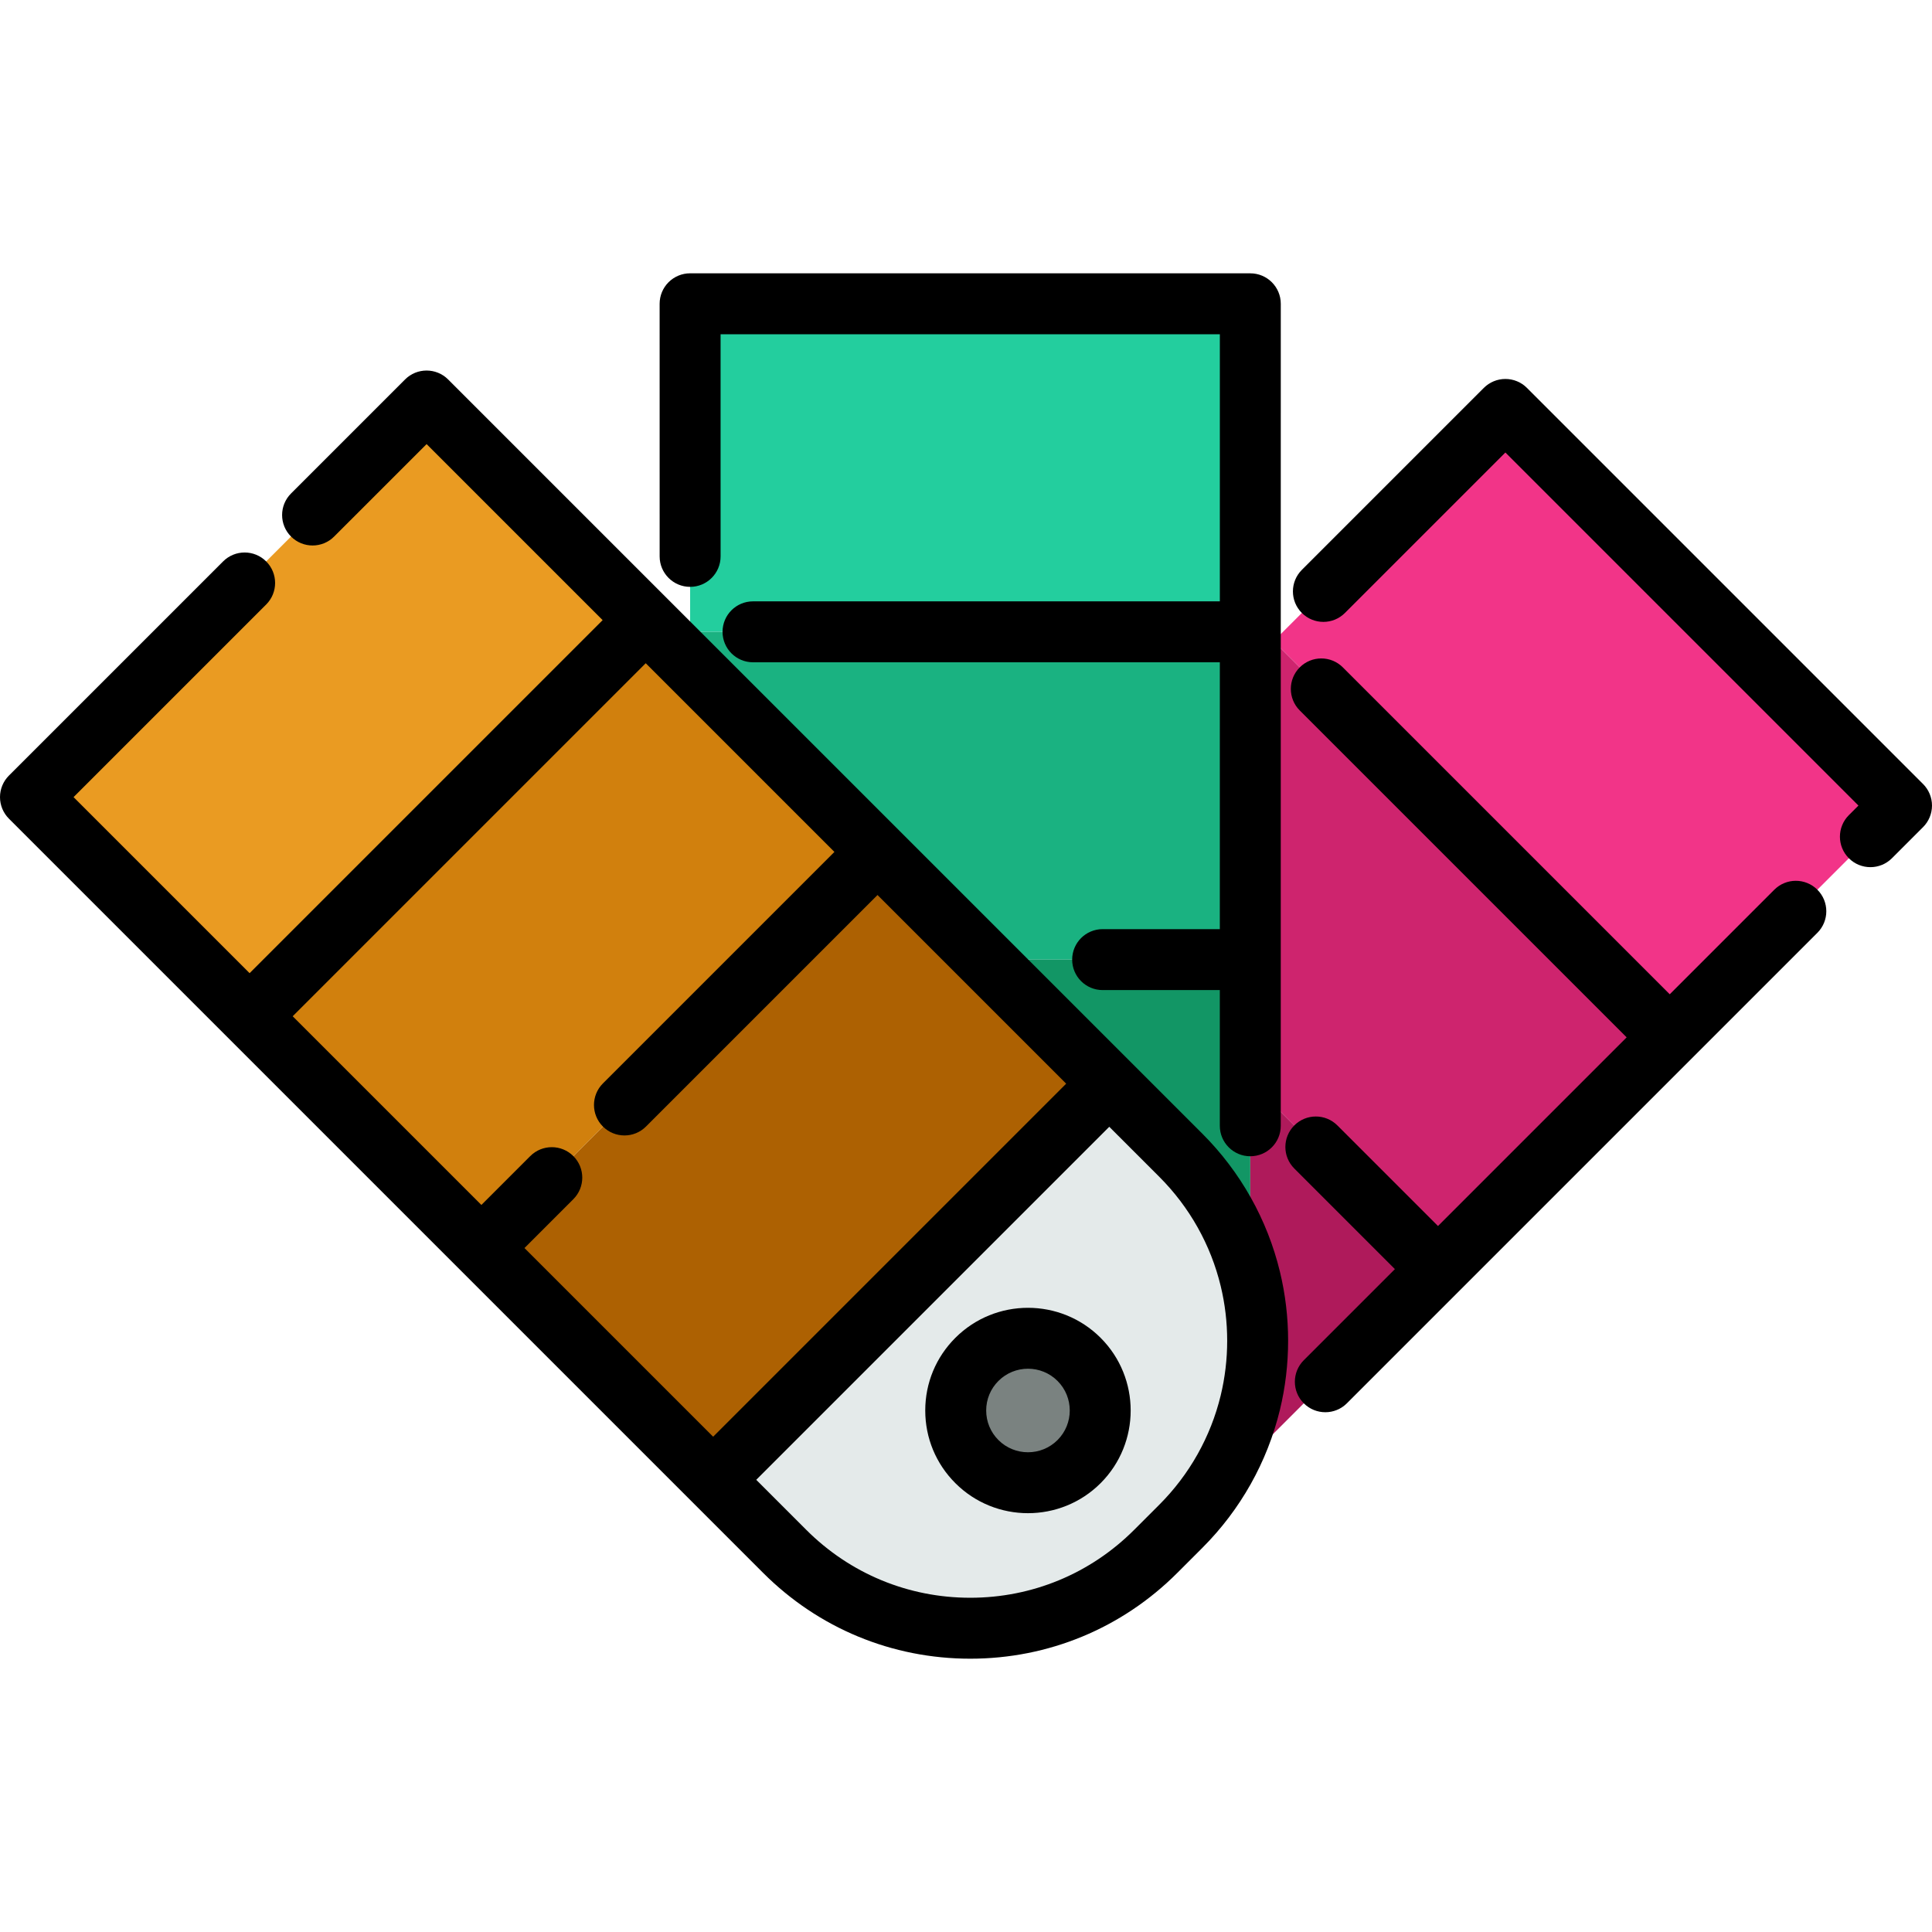
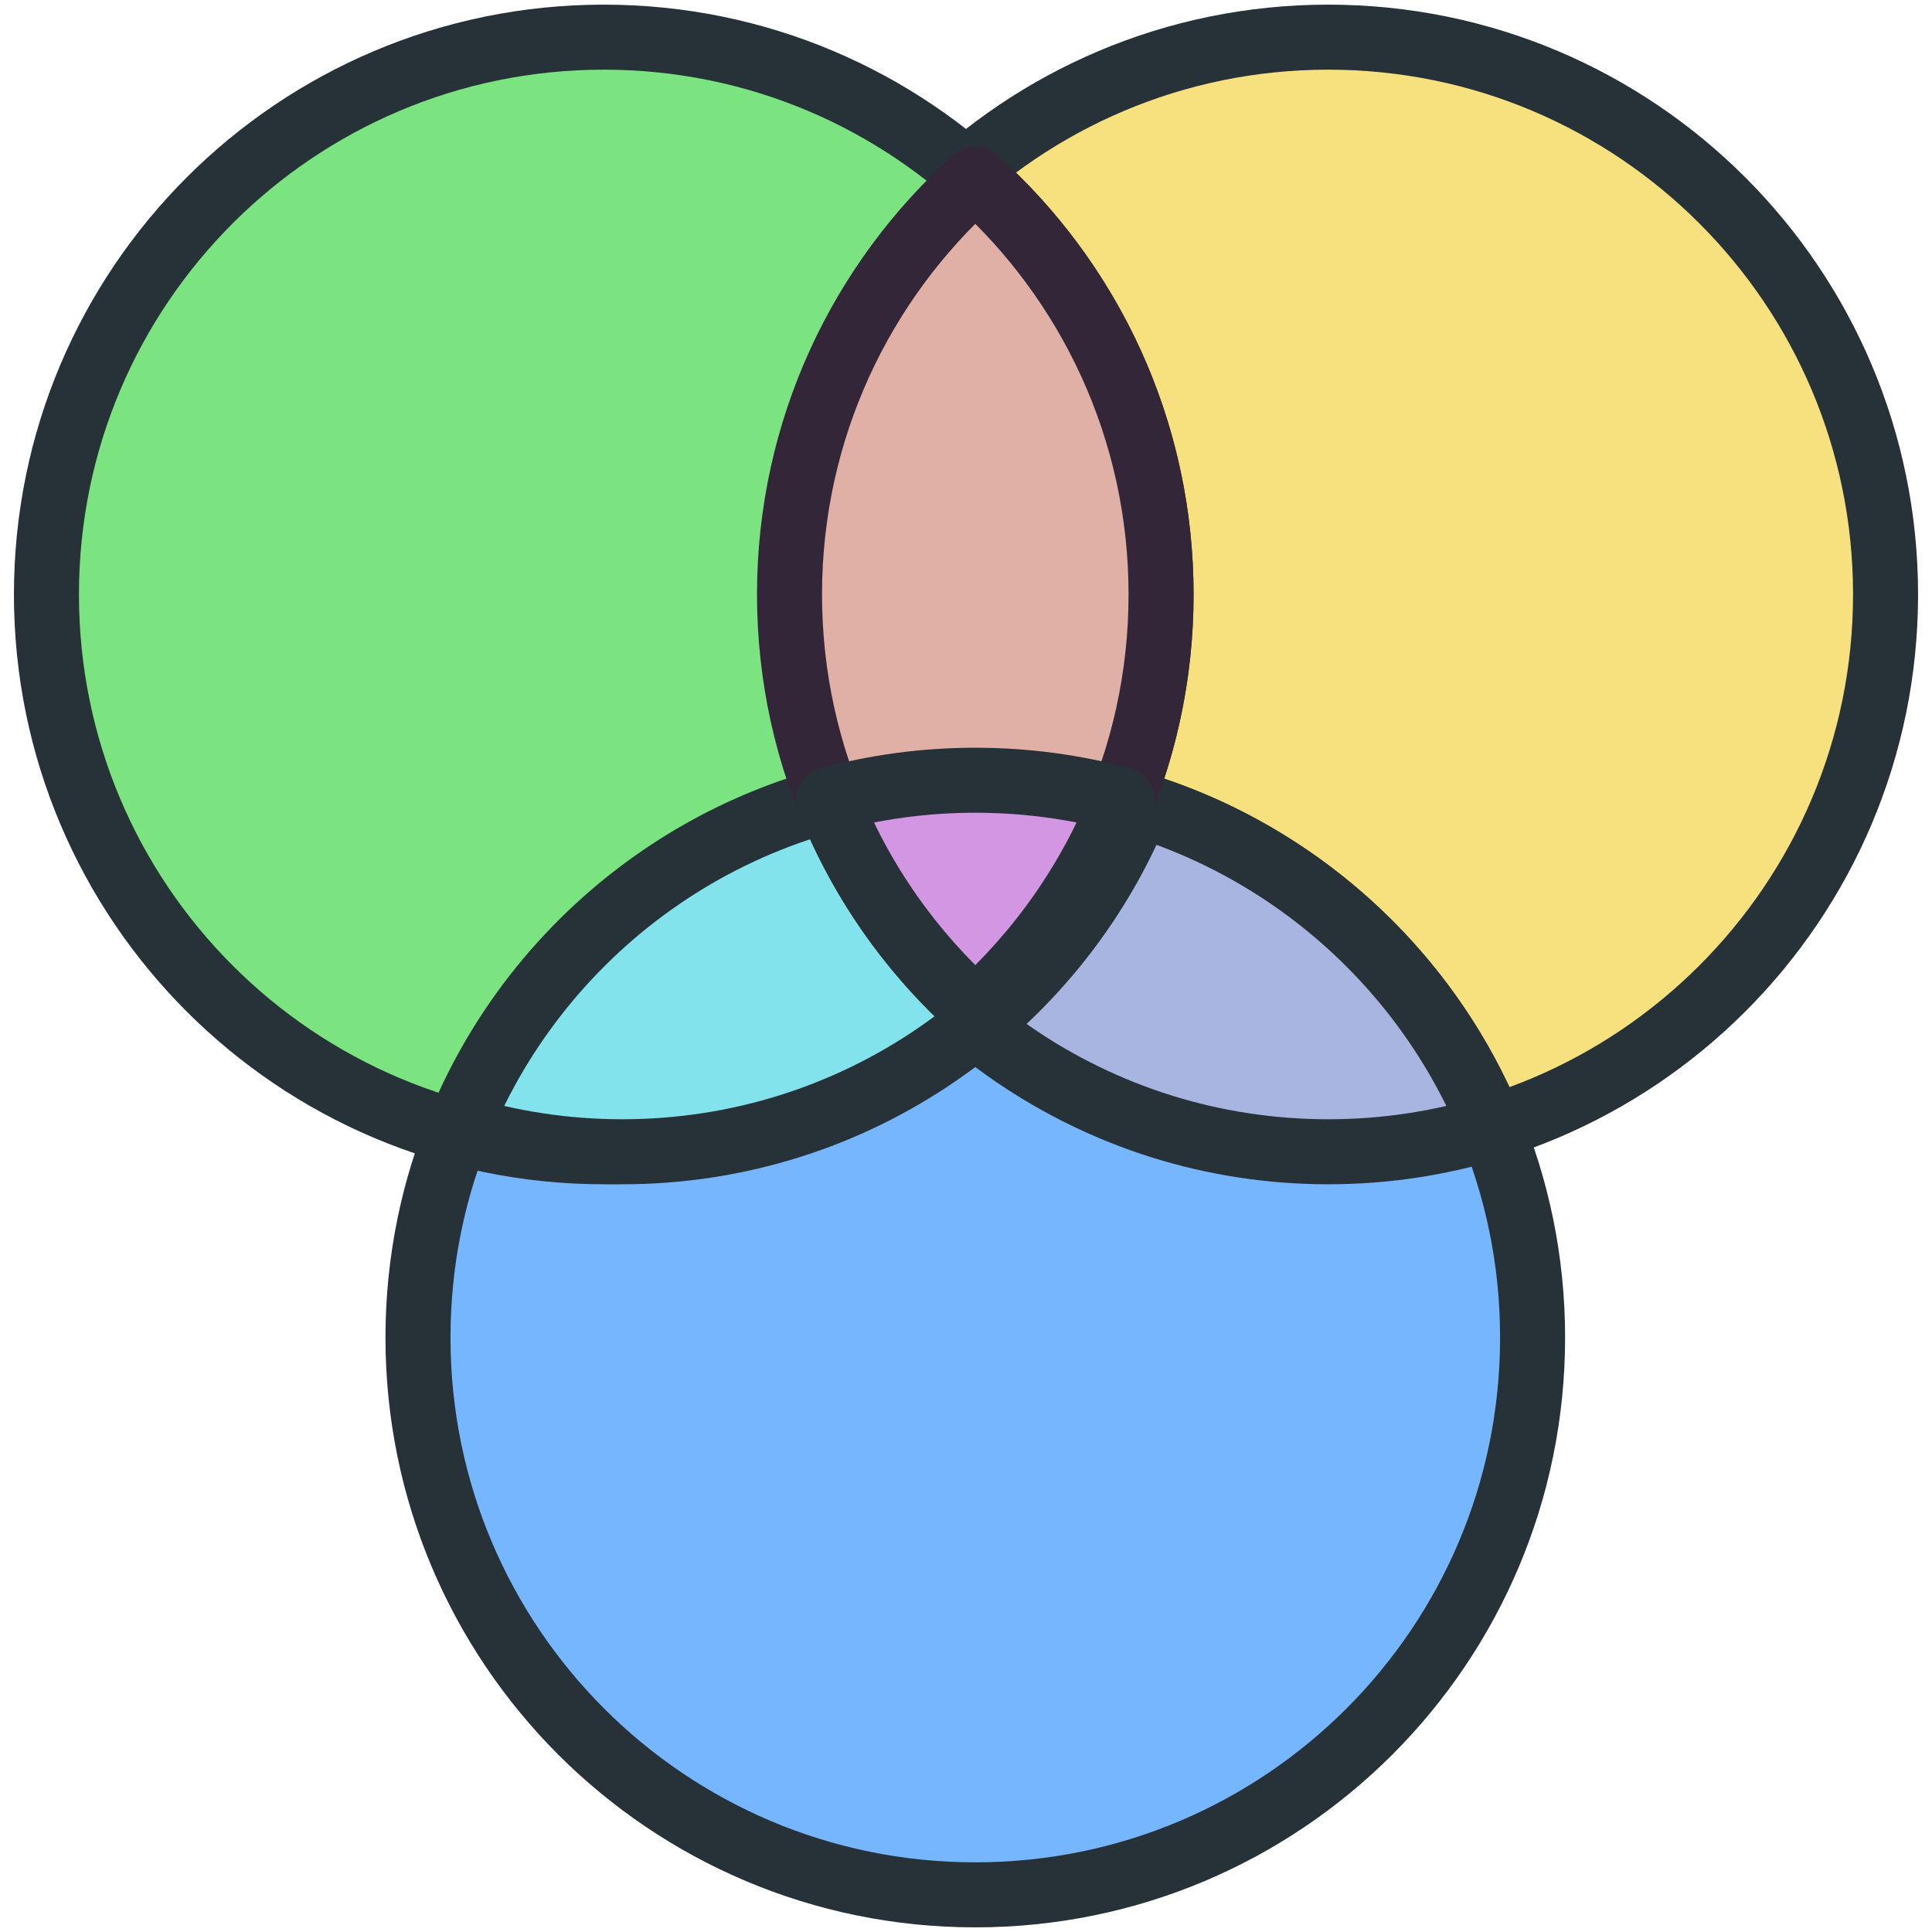
- <svg xmlns="http://www.w3.org/2000/svg" version="1.1" id="Layer_1" viewBox="0 0 512 512" xml:space="preserve" width="800px" height="800px" fill="#000000">
-   <g id="SVGRepo_bgCarrier" stroke-width="0" />
-   <g id="SVGRepo_tracerCarrier" stroke-linecap="round" stroke-linejoin="round" />
-   <g id="SVGRepo_iconCarrier">
-     <rect x="346.493" y="148.276" transform="matrix(0.7071 0.7071 -0.7071 0.7071 258.7865 -241.3502)" style="fill:#F23488;" width="148.471" height="86.865" />
-     <polygon style="fill:#23CE9E;" points="182.885,80.502 331.346,80.509 331.346,167.439 182.891,167.439 " />
-     <polygon style="fill:#CE246E;" points="337.517,169.929 442.498,274.911 381.08,336.33 331.339,286.59 331.339,254.308 331.346,176.099 " />
-     <polygon style="fill:#1AB281;" points="331.346,176.099 331.339,254.308 261.086,254.308 232.548,225.77 182.885,176.107 182.891,167.439 331.346,167.439 " />
-     <path style="fill:#129665;" d="M331.339,254.308v32.282l0.006,52.327c-2.901-12.006-9.036-23.385-18.407-32.755l-18.972-18.972 l-32.881-32.881L331.339,254.308L331.339,254.308z" />
-     <path style="fill:#AF1A5B;" d="M331.339,286.59l49.741,49.741l-49.741,49.741v-14.335c2.608-10.766,2.614-22.039,0.006-32.819 L331.339,286.59z" />
-     <path style="fill:#E4EAEA;" d="M293.968,287.189l18.972,18.972c9.371,9.371,15.506,20.75,18.407,32.755l-0.006,32.819 c-2.907,11.999-9.036,23.371-18.4,32.735l-5.571,5.571l-1.101,1.101c-27.143,27.143-71.159,27.136-98.303-0.006l-18.972-18.972 L293.968,287.189z" />
-     <polygon style="fill:#AD6102;" points="261.086,254.308 293.968,287.189 188.993,392.164 127.573,330.745 232.548,225.77 " />
-     <polygon style="fill:#D1800D;" points="182.885,176.107 232.548,225.77 127.573,330.745 66.147,269.319 171.122,164.344 " />
-     <rect x="48.534" y="113.561" transform="matrix(0.7071 0.7071 -0.7071 0.7071 159.0308 -8.3528)" style="fill:#EA9B22;" width="82.127" height="148.46" />
-     <circle style="fill:#7A8280;" cx="272.429" cy="373.796" r="19.152" />
-     <path d="M318.649,300.451L176.836,158.638c-0.001-0.001-0.002-0.002-0.003-0.004s-0.002-0.002-0.004-0.003l-58.069-58.069 c-3.154-3.154-8.267-3.154-11.419,0l-30.214,30.214c-3.154,3.154-3.154,8.267,0,11.419c3.154,3.154,8.267,3.154,11.419,0 l24.505-24.504l46.653,46.653l-93.556,93.555l-46.653-46.653l51.046-51.045c3.154-3.154,3.154-8.267,0-11.419 c-3.154-3.155-8.267-3.154-11.419,0L2.365,205.537C0.851,207.051,0,209.105,0,211.247c0,2.141,0.851,4.196,2.365,5.71l199.89,199.89 c14.652,14.652,34.136,22.723,54.86,22.725c0.003,0,0.004,0,0.008,0c20.721,0,40.204-8.069,54.854-22.719l6.673-6.672 c10.088-10.088,17.19-22.725,20.537-36.543c2.903-11.98,2.905-24.643,0.009-36.616C335.855,323.199,328.751,310.553,318.649,300.451 z M171.122,175.764l50.007,50.007l-61.352,61.351c-3.154,3.154-3.154,8.267,0,11.419c1.576,1.576,3.643,2.365,5.71,2.365 s4.133-0.788,5.71-2.365l61.352-61.352l49.999,49.999l-93.556,93.556l-49.999-49.999l12.948-12.948 c3.154-3.154,3.154-8.267,0-11.419c-3.154-3.154-8.267-3.154-11.419,0l-12.948,12.948l-50.007-50.007L171.122,175.764z M323.491,369.833c-2.649,10.935-8.273,20.937-16.262,28.927l-6.673,6.673c-11.6,11.6-27.025,17.989-43.434,17.989 c-0.001,0-0.004,0-0.006,0c-16.411-0.001-31.839-6.392-43.442-17.995l-13.262-13.262l93.556-93.556l13.262,13.262 c8.001,8.002,13.626,18.009,16.268,28.945C325.794,350.306,325.791,360.339,323.491,369.833z" />
-     <path d="M182.891,155.524c4.46,0,8.075-3.615,8.075-8.075l-0.005-58.871l132.312,0.005l-0.003,70.781H199.557 c-4.46,0-8.075,3.615-8.075,8.075s3.615,8.075,8.075,8.075h123.711l-0.003,70.718H292.21c-4.46,0-8.075,3.615-8.075,8.075 s3.615,8.075,8.075,8.075h31.054l0.001,35.966c0,4.46,3.617,8.075,8.076,8.074c4.46-0.001,8.075-3.617,8.074-8.076l0.003-130.86 c0-0.015,0.002-0.03,0.002-0.045c0-0.015-0.002-0.03-0.002-0.045l0.002-86.885c0-4.46-3.614-8.075-8.075-8.075l-148.462-0.006l0,0 c-2.141,0-4.196,0.851-5.71,2.365c-1.515,1.515-2.365,3.568-2.365,5.711l0.005,66.947 C174.816,151.91,178.432,155.524,182.891,155.524z" />
-     <path d="M509.635,207.775L404.652,102.793c-1.514-1.515-3.568-2.365-5.71-2.365s-4.196,0.851-5.71,2.365l-48.23,48.23 c-3.154,3.154-3.154,8.267,0,11.419c3.154,3.154,8.267,3.154,11.419,0l42.521-42.521l93.562,93.562l-2.539,2.539 c-3.154,3.154-3.154,8.267,0,11.419c1.576,1.576,3.643,2.365,5.71,2.365s4.133-0.788,5.71-2.365l8.249-8.249 c1.515-1.514,2.365-3.568,2.365-5.71C512,211.342,511.148,209.288,509.635,207.775z" />
-     <path d="M470.203,235.787l-27.704,27.704l-86.632-86.632c-3.154-3.154-8.267-3.154-11.419,0c-3.154,3.154-3.154,8.267,0,11.419 l86.632,86.632l-49.999,49.999l-26.659-26.659c-3.154-3.154-8.267-3.154-11.419,0c-3.154,3.154-3.154,8.267,0,11.419l26.659,26.659 l-24.144,24.144c-3.154,3.154-3.154,8.267,0,11.419c1.576,1.577,3.643,2.365,5.71,2.365s4.133-0.788,5.71-2.365l124.687-124.687 c3.154-3.154,3.154-8.267,0-11.419C478.468,232.634,473.355,232.635,470.203,235.787z" />
-     <path d="M291.679,354.544c-10.615-10.614-27.889-10.615-38.504,0c-5.142,5.142-7.975,11.979-7.975,19.252s2.832,14.11,7.975,19.252 c5.308,5.308,12.279,7.962,19.252,7.962c6.973,0,13.944-2.654,19.252-7.962C302.293,382.432,302.293,365.159,291.679,354.544 C291.679,354.545,291.679,354.545,291.679,354.544z M280.258,381.628c-4.318,4.318-11.346,4.318-15.664,0 c-2.092-2.092-3.244-4.873-3.244-7.832c0-2.959,1.152-5.741,3.244-7.832c2.159-2.16,4.996-3.239,7.832-3.239 c2.837,0,5.674,1.079,7.832,3.239C284.577,370.282,284.577,377.31,280.258,381.628z" />
+ <svg xmlns="http://www.w3.org/2000/svg" width="800px" height="800px" viewBox="-0.5 0 104 104" version="1.1">
+   <defs>
+ 
+ </defs>
+   <g id="3.Multimedia" stroke="none" stroke-width="1" fill="none" fill-rule="evenodd" stroke-linecap="round" stroke-linejoin="round">
+     <g id="Multimedia-(Color)" transform="translate(-298, -501)" stroke-width="3.5">
+       <g id="22-multimeda-adjustment-colors" transform="translate(300, 503)">
+         <circle id="Layer-1" stroke="#263238" fill="#F7E07E" cx="69" cy="30" r="30">
+ 
+ </circle>
+         <circle id="Layer-2" stroke="#263238" fill="#76B6FF" cx="50" cy="70" r="30">
+ 
+ </circle>
+         <circle id="Layer-3" stroke="#263238" fill="#7BE380" cx="30" cy="30" r="30">
+ 
+ </circle>
+         <path d="M77.795,58.69 C73.33,47.728 62.567,40 50,40 C46.94,40 43.986,40.458 41.205,41.31 C45.67,52.272 56.433,60 69,60 C72.06,60 75.014,59.542 77.795,58.69 L77.795,58.69 Z" id="Layer-4" stroke="#263238" fill="#A7B5E0">
+ 
+ </path>
+         <path d="M58.795,41.31 C54.33,52.272 43.567,60 31,60 C27.94,60 24.986,59.542 22.205,58.69 C26.67,47.728 37.433,40 50,40 C53.06,40 56.014,40.458 58.795,41.31 L58.795,41.31 Z" id="Layer-5" stroke="#263238" fill="#82E3ED">
+ 
+ </path>
+         <path d="M50,7.639 C43.863,13.132 40,21.115 40,30 C40,38.885 43.863,46.868 50,52.361 C56.137,46.868 60,38.885 60,30 C60,21.115 56.137,13.132 50,7.639 L50,7.639 Z" id="Layer-6" stroke="#332638" fill="#E0B0A7">
+ 
+ </path>
+         <path d="M57.899,41.051 C55.382,40.366 52.734,40 50,40 C47.266,40 44.618,40.366 42.101,41.051 C43.832,45.417 46.558,49.281 50,52.361 C53.442,49.281 56.168,45.417 57.899,41.051 L57.899,41.051 Z" id="Layer-7" stroke="#263238" fill="#D296E3">
+ 
+ </path>
+       </g>
+     </g>
  </g>
</svg>
